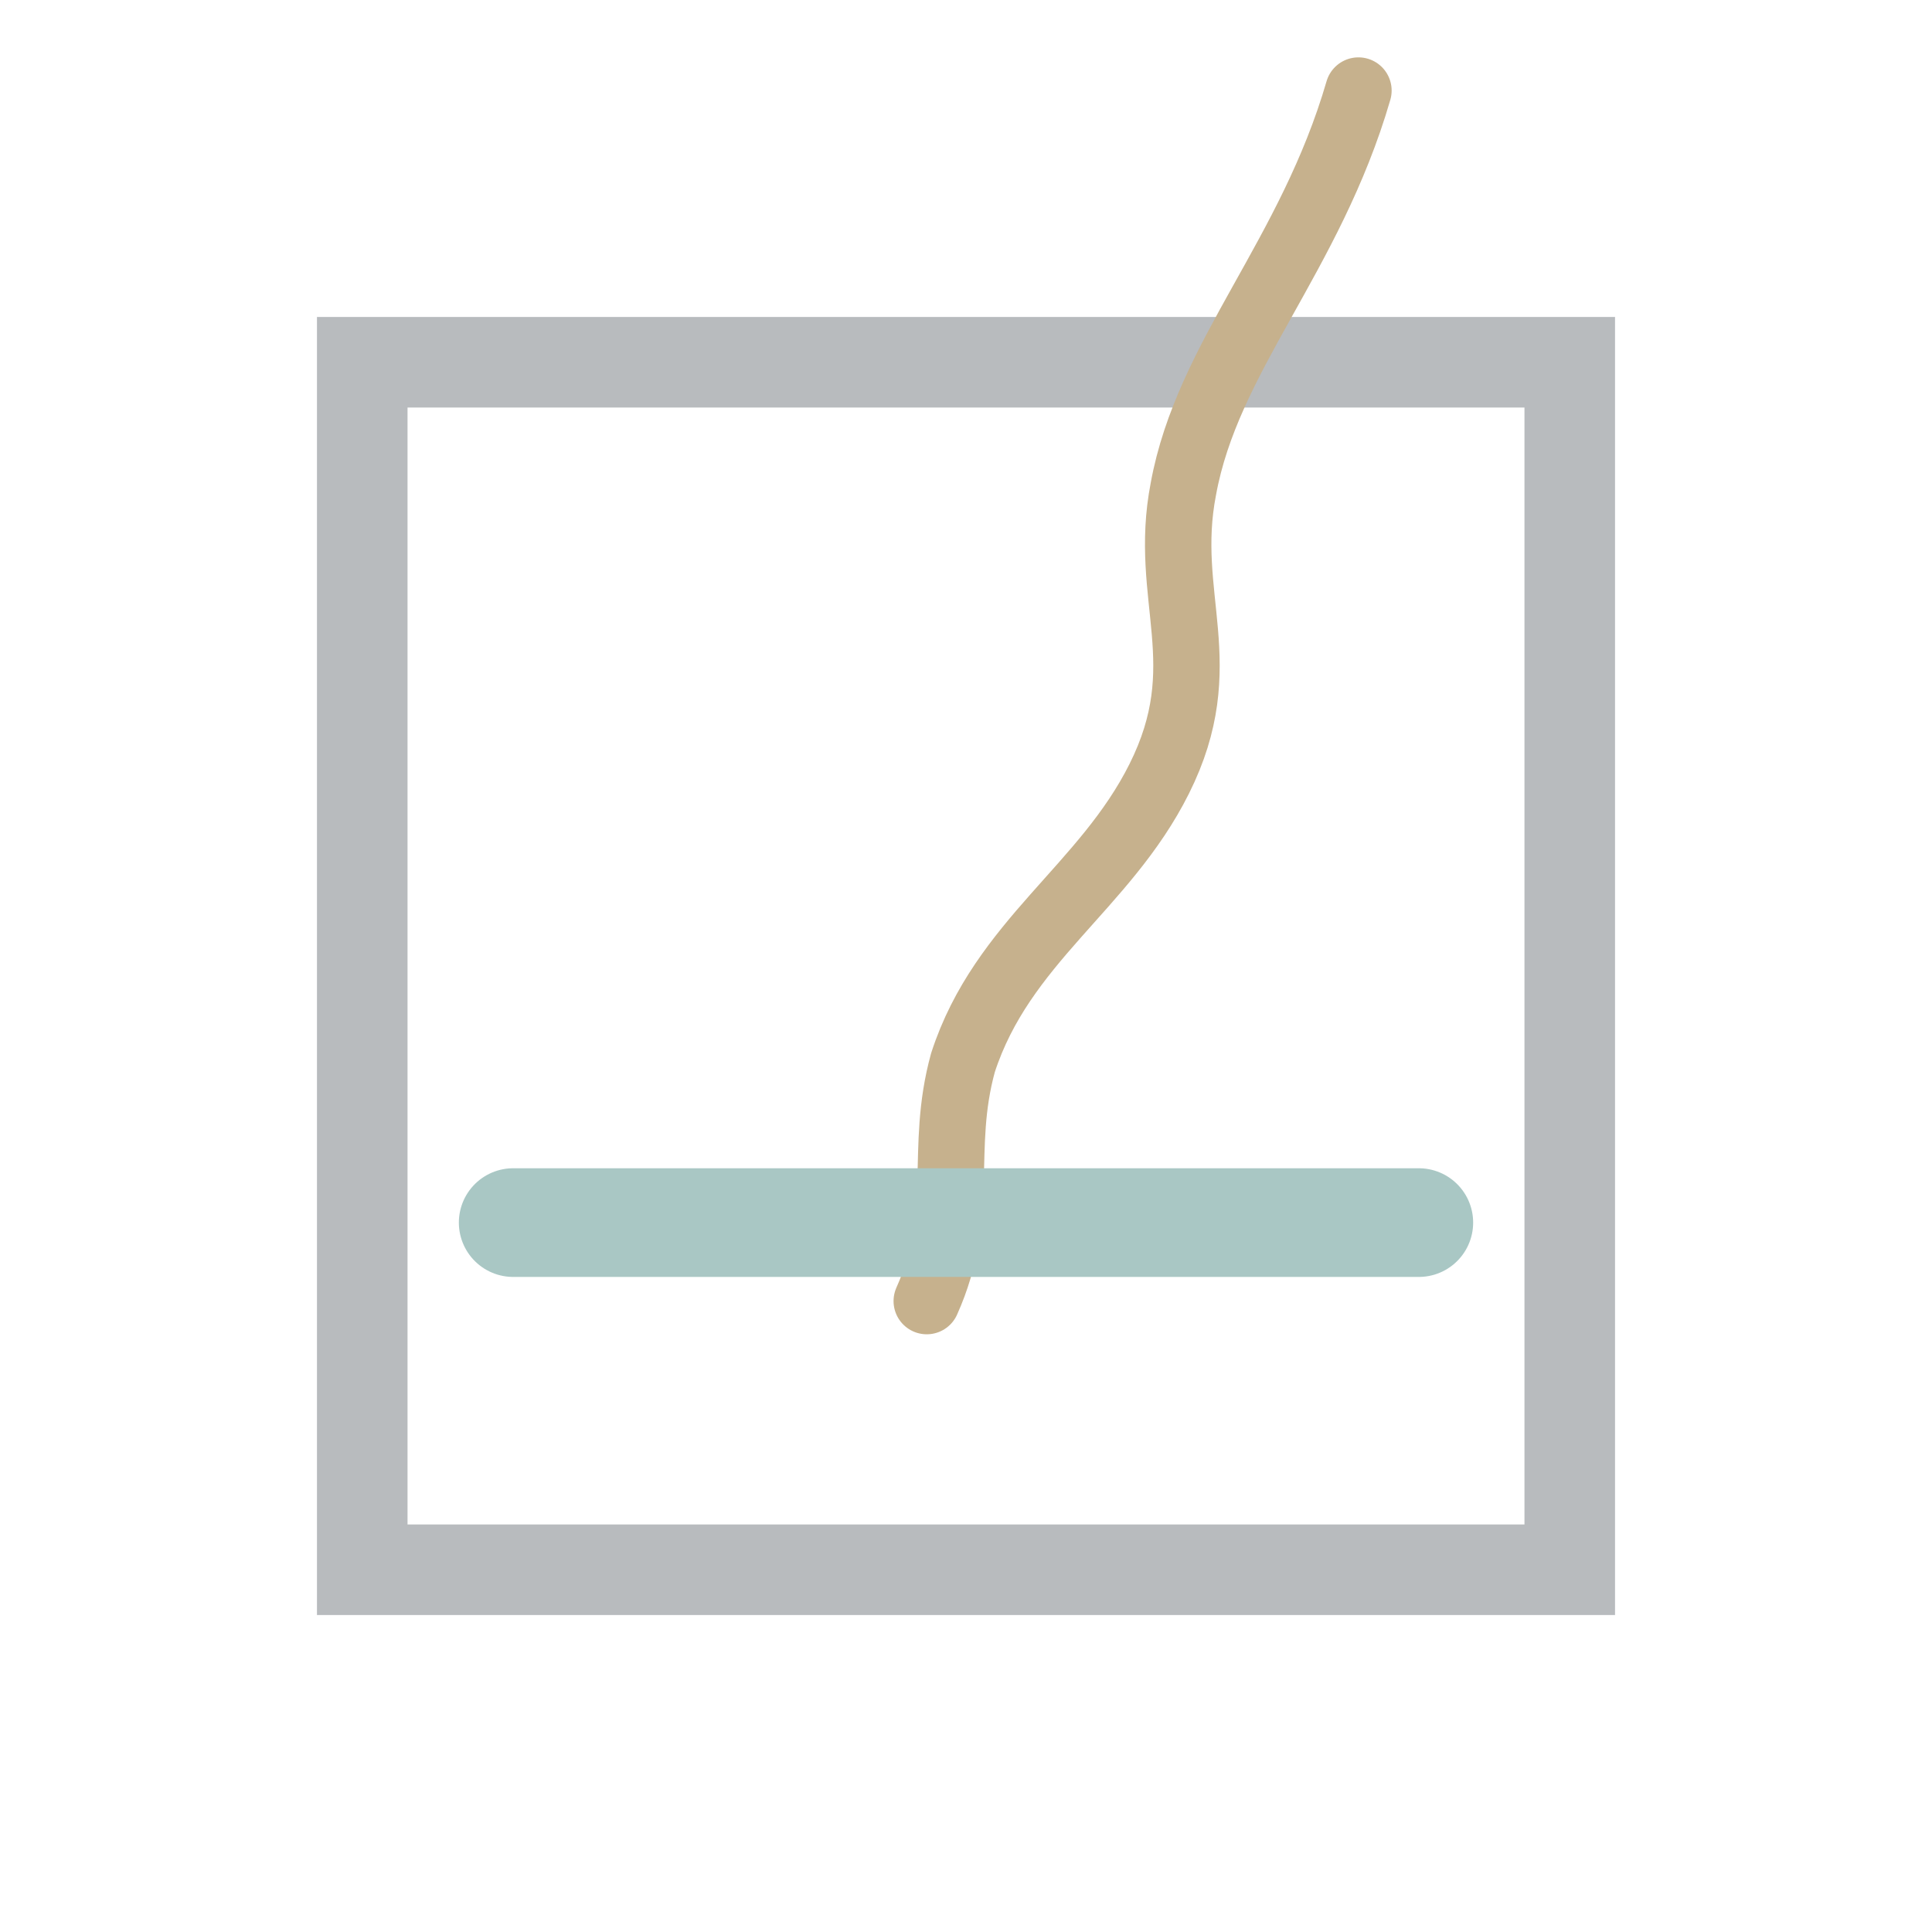
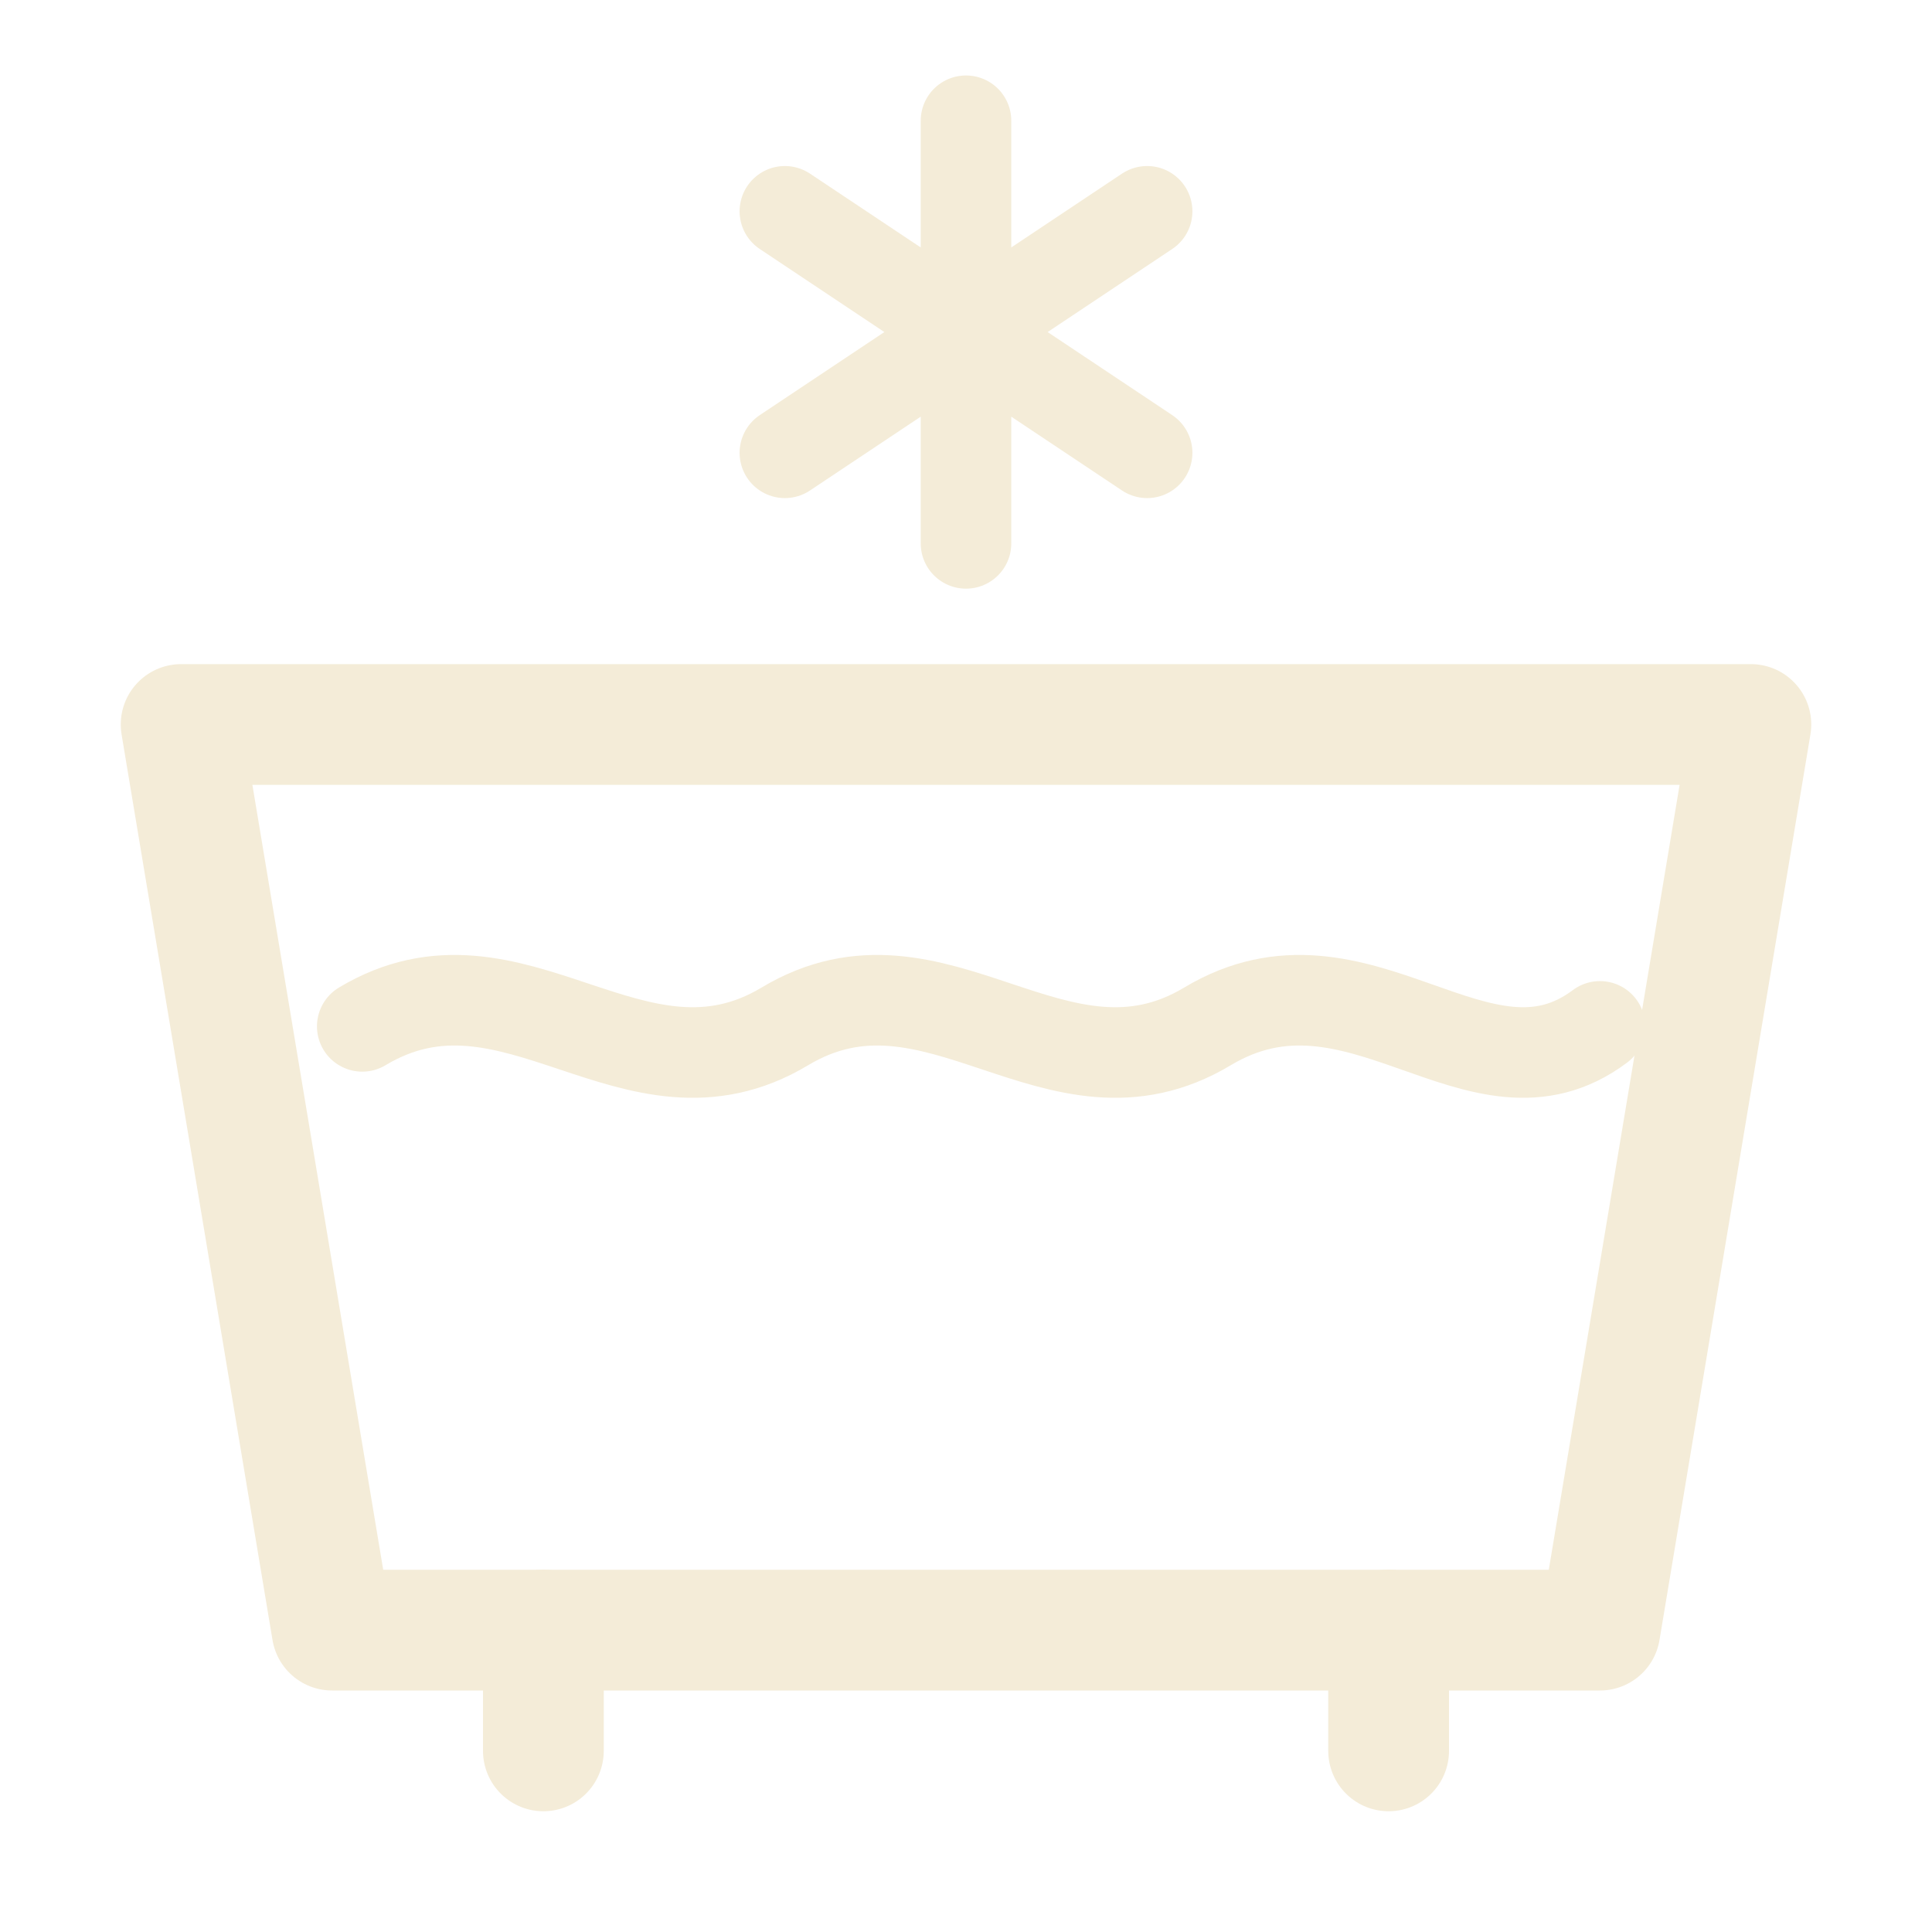
- <svg xmlns="http://www.w3.org/2000/svg" viewBox="0 0 64 64" width="64" height="64" fill="none">
-   <rect x="12" y="12" width="40" height="40" stroke="#B8BBBE" stroke-width="3" />
-   <path d="M45 3c-1.6 5.5-5 8.8-5.8 13.2-.7 3.6 1.1 5.8-.8 9.6-1.8 3.6-5.2 5.4-6.5 9.4-.8 2.9.1 5-1.2 7.9" stroke="#C6B18D" stroke-width="2.2" stroke-linecap="round" stroke-linejoin="round" />
-   <path d="M17 40.5h30" stroke="#A9C7C4" stroke-width="3.6" stroke-linecap="round" />
+ <svg xmlns="http://www.w3.org/2000/svg" viewBox="0 0 64 64" width="64" height="64" fill="none" stroke="#f4ecd8" stroke-width="4" stroke-linejoin="round" stroke-linecap="round">
+   <path d="M6 24h52l-5 30H11z" />
+   <path d="M12 34c5-3 9 3 14 0s9 3 14 0 9 3 13 0" stroke-width="3" />
+   <path d="M32 4v14m-6-11 12 8m0-8-12 8" stroke-width="3" />
+   <path d="M18 54v4m28-4v4" />
</svg>
